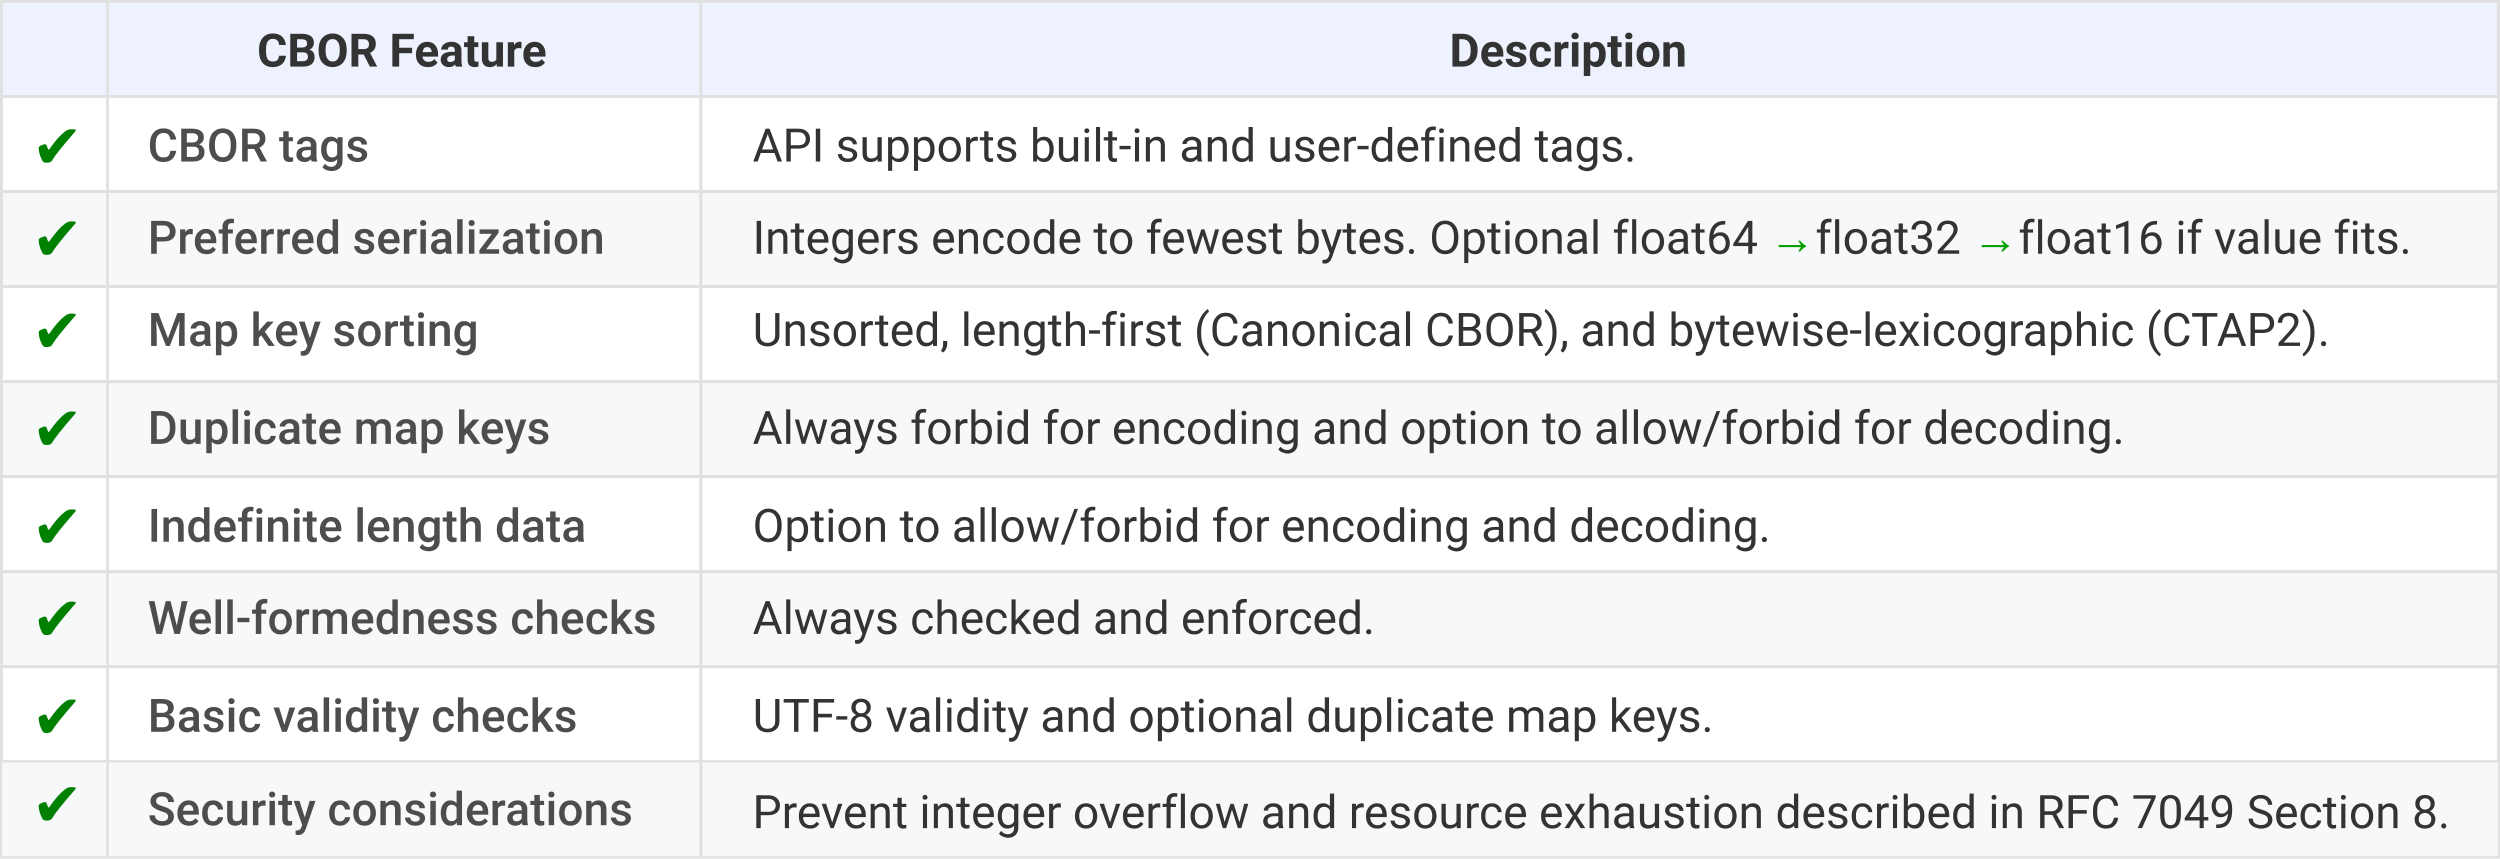
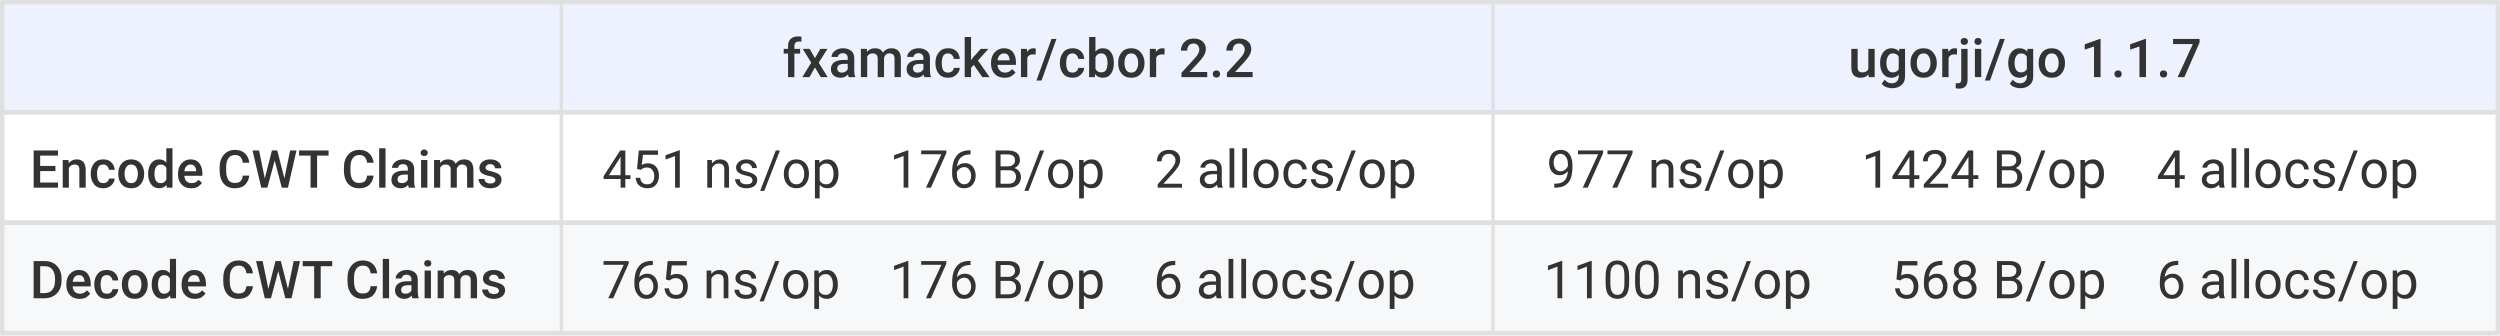
- <svg xmlns="http://www.w3.org/2000/svg" width="868" height="298" viewBox="0 0 229.658 78.846">
-   <path fill="#eef2ff" stroke="#e0e0e0" stroke-width=".267" stroke-linejoin="round" d="M.133.132h229.392v8.73H.133z" />
-   <path fill="#fff" stroke="#e0e0e0" stroke-width=".267" stroke-linejoin="round" d="M.133 26.326h229.392v8.73H.133z" />
-   <path fill="#f6f8fa" stroke="#e0e0e0" stroke-width=".267" stroke-linejoin="round" d="M.133 35.057h229.392v8.73H.133z" />
-   <path fill="#fff" stroke="#e0e0e0" stroke-width=".267" stroke-linejoin="round" d="M.133 43.789h229.392v8.73H.133z" />
-   <path fill="#f6f8fa" stroke="#e0e0e0" stroke-width=".267" stroke-linejoin="round" d="M.133 52.52h229.392v8.73H.133z" />
-   <path fill="#fff" stroke="#e0e0e0" stroke-width=".267" stroke-linejoin="round" d="M.133 61.25h229.392v8.73H.133z" />
-   <path fill="#f6f8fa" stroke="#e0e0e0" stroke-width=".189" stroke-linejoin="round" d="M.094 69.944h229.463v8.807H.094z" />
-   <path fill="#fff" stroke="#e0e0e0" stroke-width=".267" stroke-linejoin="round" d="M.133 8.864h229.392v8.73H.133z" />
-   <path fill="#f6f8fa" stroke="#e0e0e0" stroke-width=".267" stroke-linejoin="round" d="M.133 17.595h229.392v8.73H.133z" />
-   <text y="224.271" x="23.625" style="line-height:24%;-inkscape-font-specification:Roboto" transform="matrix(1 0 0 1 0 -218.154)" font-weight="400" font-size="4.939" font-family="Roboto, SF Pro Text, Helvetica Neue, Segoe UI, SegoeUI, Liberation Sans, Arimo, Arial, san-serif" letter-spacing="0" word-spacing="0" fill="#333" stroke-width=".265">
-     <tspan style="-inkscape-font-specification:'Roboto Bold'" y="224.271" x="23.625" font-weight="700" font-size="4.233">CBOR Feature</tspan>
+ <svg xmlns="http://www.w3.org/2000/svg" width="746" height="100" viewBox="0 0 197.379 26.458">
+   <path fill="#fff" stroke="#fff" stroke-width=".265" stroke-linejoin="round" d="M117.872 1.19h44.979v6.35h-44.979z" />
+   <text style="line-height:24%;-inkscape-font-specification:Roboto" x="53.578" y="276.497" transform="matrix(1 0 0 1 0 -270.542)" font-weight="400" font-size="4.939" font-family="Roboto, SF Pro Text, Helvetica Neue, Segoe UI, SegoeUI, Liberation Sans, Arimo, Arial, san-serif" letter-spacing="0" word-spacing="0" stroke-width=".265">
+     <tspan x="53.578" y="276.497" font-size="4.233">fxamacker/cbor 2.2</tspan>
  </text>
-   <text y="232.996" x="13.571" style="line-height:24%;-inkscape-font-specification:Roboto" transform="matrix(1 0 0 1 0 -218.154)" font-weight="400" font-size="4.939" font-family="Roboto, SF Pro Text, Helvetica Neue, Segoe UI, SegoeUI, Liberation Sans, Arimo, Arial, san-serif" letter-spacing="0" word-spacing="0" fill="#333" stroke-width=".265">
-     <tspan style="-inkscape-font-specification:'Roboto Medium'" y="232.996" x="13.571" font-weight="500" font-size="4.233" fill="#4d4d4d">CBOR tags</tspan>
+   <text y="276.497" x="135.598" style="line-height:24%;-inkscape-font-specification:Roboto" transform="matrix(1 0 0 1 0 -270.542)" font-weight="400" font-size="4.939" font-family="Roboto, SF Pro Text, Helvetica Neue, Segoe UI, SegoeUI, Liberation Sans, Arimo, Arial, san-serif" letter-spacing="0" word-spacing="0" stroke-width=".265">
+     <tspan y="276.497" x="135.598" font-size="4.233">ugorji/go 1.1.7</tspan>
  </text>
-   <text style="line-height:24%;-inkscape-font-specification:Roboto" x="133.161" y="224.271" transform="matrix(1 0 0 1 0 -218.154)" font-weight="400" font-size="4.939" font-family="Roboto, SF Pro Text, Helvetica Neue, Segoe UI, SegoeUI, Liberation Sans, Arimo, Arial, san-serif" letter-spacing="0" word-spacing="0" fill="#333" stroke-width=".265">
-     <tspan x="133.161" y="224.271" style="-inkscape-font-specification:'Roboto Bold'" font-weight="700" font-size="4.233">Description</tspan>
+   <path fill="#eef2ff" stroke="#e0e0e0" stroke-width=".349" stroke-linejoin="round" d="M.174.174h197.03v8.693H.174z" />
+   <path fill="#fff" stroke="#e0e0e0" stroke-width=".349" stroke-linejoin="round" d="M.174 8.882h197.03v8.693H.174z" />
+   <path fill="#f6f8fa" stroke="#e0e0e0" stroke-width=".349" stroke-linejoin="round" d="M.174 17.591h197.03v8.693H.174z" />
+   <text y="276.636" x="61.78" style="line-height:24%;-inkscape-font-specification:Roboto" transform="matrix(1 0 0 1 0 -270.542)" font-weight="400" font-size="4.939" font-family="Roboto, SF Pro Text, Helvetica Neue, Segoe UI, SegoeUI, Liberation Sans, Arimo, Arial, san-serif" letter-spacing="0" word-spacing="0" stroke-width=".265">
+     <tspan style="-inkscape-font-specification:'Roboto Medium'" y="276.636" x="61.78" font-weight="500" font-size="4.233" fill="#333">fxamacker/cbor 2.2</tspan>
  </text>
-   <path fill="#e0e0e0" stroke="#e0e0e0" stroke-width=".036" stroke-linejoin="round" d="M9.761.064h.227v78.669h-.227z" />
-   <text style="line-height:24%;-inkscape-font-specification:Roboto" x="2.897" y="233.59" font-weight="400" font-size="4.939" font-family="Roboto, SF Pro Text, Helvetica Neue, Segoe UI, SegoeUI, Liberation Sans, Arimo, Arial, san-serif" letter-spacing="0" word-spacing="0" stroke-width=".265" transform="translate(0 -218.154)">
-     <tspan x="2.897" y="233.59" font-size="5.644" fill="green">✔</tspan>
+   <path fill="#e0e0e0" stroke="#e0e0e0" stroke-width=".021" stroke-linejoin="round" d="M117.758.03h.243v26.152h-.243z" />
+   <text y="285.361" x="91.148" style="line-height:24%;-inkscape-font-specification:Roboto" transform="matrix(1 0 0 1 0 -270.542)" font-weight="400" font-size="4.939" font-family="Roboto, SF Pro Text, Helvetica Neue, Segoe UI, SegoeUI, Liberation Sans, Arimo, Arial, san-serif" letter-spacing="0" word-spacing="0" fill="#333" stroke-width=".265">
+     <tspan y="285.361" x="91.148" font-size="4.145">2 allocs/op</tspan>
  </text>
-   <path fill="#e0e0e0" stroke="#e0e0e0" stroke-width=".036" stroke-linejoin="round" d="M64.266.067h.227V78.75h-.227z" />
-   <text transform="matrix(1 0 0 1 0 -218.154)" style="line-height:24%;-inkscape-font-specification:Roboto" x="69.133" y="232.996" font-weight="400" font-size="4.939" font-family="Roboto, SF Pro Text, Helvetica Neue, Segoe UI, SegoeUI, Liberation Sans, Arimo, Arial, san-serif" letter-spacing="0" word-spacing="0" fill="#333" stroke-width=".265">
-     <tspan x="69.133" y="232.996" font-size="4.233">API supports built-in and user-defined tags.</tspan>
+   <text style="line-height:24%;-inkscape-font-specification:Roboto" x="91.069" y="294.092" transform="matrix(1 0 0 1 0 -270.542)" font-weight="400" font-size="4.939" font-family="Roboto, SF Pro Text, Helvetica Neue, Segoe UI, SegoeUI, Liberation Sans, Arimo, Arial, san-serif" letter-spacing="0" word-spacing="0" fill="#333" stroke-width=".265">
+     <tspan x="91.069" y="294.092" font-size="4.145">6 allocs/op</tspan>
  </text>
-   <text transform="matrix(1 0 0 1 0 -218.154)" style="line-height:24%;-inkscape-font-specification:Roboto" x="13.571" y="241.463" font-weight="400" font-size="4.939" font-family="Roboto, SF Pro Text, Helvetica Neue, Segoe UI, SegoeUI, Liberation Sans, Arimo, Arial, san-serif" letter-spacing="0" word-spacing="0" fill="#333" stroke-width=".265">
-     <tspan x="13.571" y="241.463" style="-inkscape-font-specification:'Roboto Medium'" font-weight="500" font-size="4.233" fill="#4d4d4d">Preferred serialization</tspan>
+   <text style="line-height:24%;-inkscape-font-specification:Roboto" x="170.257" y="285.361" transform="matrix(1 0 0 1 0 -270.542)" font-weight="400" font-size="4.939" font-family="Roboto, SF Pro Text, Helvetica Neue, Segoe UI, SegoeUI, Liberation Sans, Arimo, Arial, san-serif" letter-spacing="0" word-spacing="0" fill="#333" stroke-width=".265">
+     <tspan x="170.257" y="285.361" style="-inkscape-font-specification:Roboto" font-size="4.233">
+       <tspan font-size="4.145">4 allocs/op</tspan>
+     </tspan>
  </text>
-   <text y="242.056" x="2.897" style="line-height:24%;-inkscape-font-specification:Roboto" font-weight="400" font-size="4.939" font-family="Roboto, SF Pro Text, Helvetica Neue, Segoe UI, SegoeUI, Liberation Sans, Arimo, Arial, san-serif" letter-spacing="0" word-spacing="0" stroke-width=".265" transform="translate(0 -218.154)">
-     <tspan y="242.056" x="2.897" font-size="5.644" fill="green">✔</tspan>
+   <text y="294.092" x="170.257" style="line-height:24%;-inkscape-font-specification:Roboto" transform="matrix(1 0 0 1 0 -270.542)" font-weight="400" font-size="4.939" font-family="Roboto, SF Pro Text, Helvetica Neue, Segoe UI, SegoeUI, Liberation Sans, Arimo, Arial, san-serif" letter-spacing="0" word-spacing="0" fill="#333" stroke-width=".265">
+     <tspan style="-inkscape-font-specification:Roboto" y="294.092" x="170.257" font-size="4.145">6 allocs/op</tspan>
  </text>
-   <text y="241.463" x="69.133" style="line-height:24%;-inkscape-font-specification:Roboto" transform="matrix(1 0 0 1 0 -218.154)" font-weight="400" font-size="4.939" font-family="Roboto, SF Pro Text, Helvetica Neue, Segoe UI, SegoeUI, Liberation Sans, Arimo, Arial, san-serif" letter-spacing="0" word-spacing="0" fill="#333" stroke-width=".265">
-     <tspan y="241.463" x="69.133" font-size="4.233">Integers encode to fewest bytes. Optional float64 <tspan fill="#00a000">→ </tspan>float32 <tspan fill="#00a000">→ </tspan>float16 if value fits.</tspan>
+   <text style="line-height:24%;-inkscape-font-specification:Roboto" x="145.915" y="276.636" transform="matrix(1 0 0 1 0 -270.542)" font-weight="400" font-size="4.939" font-family="Roboto, SF Pro Text, Helvetica Neue, Segoe UI, SegoeUI, Liberation Sans, Arimo, Arial, san-serif" letter-spacing="0" word-spacing="0" stroke-width=".265">
+     <tspan x="145.915" y="276.636" style="-inkscape-font-specification:'Roboto Medium'" font-weight="500" font-size="4.233" fill="#333">ugorji/go 1.1.7</tspan>
  </text>
-   <text y="249.93" x="13.571" style="line-height:24%;-inkscape-font-specification:Roboto" transform="matrix(1 0 0 1 0 -218.154)" font-weight="400" font-size="4.939" font-family="Roboto, SF Pro Text, Helvetica Neue, Segoe UI, SegoeUI, Liberation Sans, Arimo, Arial, san-serif" letter-spacing="0" word-spacing="0" fill="#333" stroke-width=".265">
-     <tspan style="-inkscape-font-specification:'Roboto Medium'" y="249.93" x="13.571" font-weight="500" font-size="4.233" fill="#4d4d4d">Map key sorting</tspan>
+   <path fill="#e0e0e0" stroke="#e0e0e0" stroke-width=".021" stroke-linejoin="round" d="M44.204.03h.243v26.152h-.243z" />
+   <text transform="matrix(1 0 0 1 0 -270.542)" style="line-height:24%;-inkscape-font-specification:Roboto" x="2.358" y="285.361" font-weight="400" font-size="4.939" font-family="Roboto, SF Pro Text, Helvetica Neue, Segoe UI, SegoeUI, Liberation Sans, Arimo, Arial, san-serif" letter-spacing="0" word-spacing="0" fill="#333" stroke-width=".265">
+     <tspan x="2.358" y="285.361" style="-inkscape-font-specification:'Roboto Medium'" font-size="4.145" font-weight="500">Encode CWT Claims</tspan>
  </text>
-   <text style="line-height:24%;-inkscape-font-specification:Roboto" x="2.897" y="250.523" font-weight="400" font-size="4.939" font-family="Roboto, SF Pro Text, Helvetica Neue, Segoe UI, SegoeUI, Liberation Sans, Arimo, Arial, san-serif" letter-spacing="0" word-spacing="0" stroke-width=".265" transform="translate(0 -218.154)">
-     <tspan x="2.897" y="250.523" font-size="5.644" fill="green">✔</tspan>
+   <text transform="matrix(1 0 0 1 0 -270.542)" y="294.092" x="2.358" style="line-height:24%;-inkscape-font-specification:Roboto" font-weight="400" font-size="4.939" font-family="Roboto, SF Pro Text, Helvetica Neue, Segoe UI, SegoeUI, Liberation Sans, Arimo, Arial, san-serif" letter-spacing="0" word-spacing="0" fill="#333" stroke-width=".265">
+     <tspan style="-inkscape-font-specification:'Roboto Medium'" y="294.092" x="2.358" font-size="4.145" font-weight="500">Decode CWT Claims</tspan>
  </text>
-   <text transform="matrix(1 0 0 1 0 -218.154)" style="line-height:24%;-inkscape-font-specification:Roboto" x="69.133" y="249.93" font-weight="400" font-size="4.939" font-family="Roboto, SF Pro Text, Helvetica Neue, Segoe UI, SegoeUI, Liberation Sans, Arimo, Arial, san-serif" letter-spacing="0" word-spacing="0" fill="#333" stroke-width=".265">
-     <tspan x="69.133" y="249.93" font-size="4.233">Unsorted, length-first (Canonical CBOR), and bytewise-lexicographic (CTAP2).</tspan>
+   <text transform="matrix(1 0 0 1 0 -270.542)" style="line-height:24%;-inkscape-font-specification:Roboto" x="47.543" y="285.361" font-weight="400" font-size="4.939" font-family="Roboto, SF Pro Text, Helvetica Neue, Segoe UI, SegoeUI, Liberation Sans, Arimo, Arial, san-serif" letter-spacing="0" word-spacing="0" fill="#333" stroke-width=".265">
+     <tspan x="47.543" y="285.361" font-size="4.145">451 ns/op</tspan>
  </text>
-   <text transform="matrix(1 0 0 1 0 -218.154)" style="line-height:24%;-inkscape-font-specification:Roboto" x="13.571" y="267.922" font-weight="400" font-size="4.939" font-family="Roboto, SF Pro Text, Helvetica Neue, Segoe UI, SegoeUI, Liberation Sans, Arimo, Arial, san-serif" letter-spacing="0" word-spacing="0" fill="#333" stroke-width=".265">
-     <tspan x="13.571" y="267.922" style="-inkscape-font-specification:'Roboto Medium'" font-weight="500" font-size="4.233" fill="#4d4d4d">Indefinite length data</tspan>
+   <text transform="matrix(1 0 0 1 0 -270.542)" style="line-height:24%;-inkscape-font-specification:Roboto" x="70.246" y="285.361" font-weight="400" font-size="4.939" font-family="Roboto, SF Pro Text, Helvetica Neue, Segoe UI, SegoeUI, Liberation Sans, Arimo, Arial, san-serif" letter-spacing="0" word-spacing="0" fill="#333" stroke-width=".265">
+     <tspan x="70.246" y="285.361" font-size="4.145">176 B/op</tspan>
  </text>
-   <text y="268.514" x="2.897" style="line-height:24%;-inkscape-font-specification:Roboto" font-weight="400" font-size="4.939" font-family="Roboto, SF Pro Text, Helvetica Neue, Segoe UI, SegoeUI, Liberation Sans, Arimo, Arial, san-serif" letter-spacing="0" word-spacing="0" stroke-width=".265" transform="translate(0 -218.154)">
-     <tspan y="268.514" x="2.897" font-size="5.644" fill="green">✔</tspan>
+   <text transform="matrix(1 0 0 1 0 -270.542)" y="294.092" x="47.492" style="line-height:24%;-inkscape-font-specification:Roboto" font-weight="400" font-size="4.939" font-family="Roboto, SF Pro Text, Helvetica Neue, Segoe UI, SegoeUI, Liberation Sans, Arimo, Arial, san-serif" letter-spacing="0" word-spacing="0" fill="#333" stroke-width=".265">
+     <tspan y="294.092" x="47.492" font-size="4.145">765 ns/op</tspan>
  </text>
-   <text y="267.922" x="69.133" style="line-height:24%;-inkscape-font-specification:Roboto" transform="matrix(1 0 0 1 0 -218.154)" font-weight="400" font-size="4.939" font-family="Roboto, SF Pro Text, Helvetica Neue, Segoe UI, SegoeUI, Liberation Sans, Arimo, Arial, san-serif" letter-spacing="0" word-spacing="0" fill="#333" stroke-width=".265">
-     <tspan y="267.922" x="69.133" font-size="4.233">Option to allow/forbid for encoding and decoding.</tspan>
+   <text transform="matrix(1 0 0 1 0 -270.542)" y="294.092" x="70.246" style="line-height:24%;-inkscape-font-specification:Roboto" font-weight="400" font-size="4.939" font-family="Roboto, SF Pro Text, Helvetica Neue, Segoe UI, SegoeUI, Liberation Sans, Arimo, Arial, san-serif" letter-spacing="0" word-spacing="0" fill="#333" stroke-width=".265">
+     <tspan y="294.092" x="70.246" font-size="4.145">176 B/op</tspan>
  </text>
-   <text y="276.389" x="13.571" style="line-height:24%;-inkscape-font-specification:Roboto" transform="matrix(1 0 0 1 0 -218.154)" font-weight="400" font-size="4.939" font-family="Roboto, SF Pro Text, Helvetica Neue, Segoe UI, SegoeUI, Liberation Sans, Arimo, Arial, san-serif" letter-spacing="0" word-spacing="0" fill="#4d4d4d" stroke-width=".265">
-     <tspan style="-inkscape-font-specification:'Roboto Medium'" y="276.389" x="13.571" font-weight="500" font-size="4.233">Well-formedness checks</tspan>
+   <text transform="matrix(1 0 0 1 0 -270.542)" y="285.361" x="122.103" style="line-height:24%;-inkscape-font-specification:Roboto" font-weight="400" font-size="4.939" font-family="Roboto, SF Pro Text, Helvetica Neue, Segoe UI, SegoeUI, Liberation Sans, Arimo, Arial, san-serif" letter-spacing="0" word-spacing="0" fill="#333" stroke-width=".265">
+     <tspan style="-inkscape-font-specification:Roboto" y="285.361" x="122.103" font-size="4.233">
+       <tspan font-size="4.145">977 ns/op</tspan>
+     </tspan>
  </text>
-   <text style="line-height:24%;-inkscape-font-specification:Roboto" x="2.897" y="276.981" font-weight="400" font-size="4.939" font-family="Roboto, SF Pro Text, Helvetica Neue, Segoe UI, SegoeUI, Liberation Sans, Arimo, Arial, san-serif" letter-spacing="0" word-spacing="0" stroke-width=".265" transform="translate(0 -218.154)">
-     <tspan x="2.897" y="276.981" font-size="5.644" fill="green">✔</tspan>
+   <text transform="matrix(1 0 0 1 0 -270.542)" y="285.361" x="146.974" style="line-height:24%;-inkscape-font-specification:Roboto" font-weight="400" font-size="4.939" font-family="Roboto, SF Pro Text, Helvetica Neue, Segoe UI, SegoeUI, Liberation Sans, Arimo, Arial, san-serif" letter-spacing="0" word-spacing="0" fill="#333" stroke-width=".265">
+     <tspan style="-inkscape-font-specification:Roboto" y="285.361" x="146.974" font-size="4.233">
+       <tspan font-size="4.145">1424 B/op</tspan>
+     </tspan>
  </text>
-   <text transform="matrix(1 0 0 1 0 -218.154)" style="line-height:24%;-inkscape-font-specification:Roboto" x="69.133" y="276.389" font-weight="400" font-size="4.939" font-family="Roboto, SF Pro Text, Helvetica Neue, Segoe UI, SegoeUI, Liberation Sans, Arimo, Arial, san-serif" letter-spacing="0" word-spacing="0" fill="#333" stroke-width=".265">
-     <tspan x="69.133" y="276.389" font-size="4.233">Always checked and enforced.</tspan>
+   <text transform="matrix(1 0 0 1 0 -270.542)" style="line-height:24%;-inkscape-font-specification:Roboto" x="121.872" y="294.092" font-weight="400" font-size="4.939" font-family="Roboto, SF Pro Text, Helvetica Neue, Segoe UI, SegoeUI, Liberation Sans, Arimo, Arial, san-serif" letter-spacing="0" word-spacing="0" fill="#333" stroke-width=".265">
+     <tspan x="121.872" y="294.092" style="-inkscape-font-specification:Roboto" font-size="4.145">1100 ns/op</tspan>
  </text>
-   <text transform="matrix(1 0 0 1 0 -218.154)" style="line-height:24%;-inkscape-font-specification:Roboto" x="13.571" y="285.385" font-weight="400" font-size="4.939" font-family="Roboto, SF Pro Text, Helvetica Neue, Segoe UI, SegoeUI, Liberation Sans, Arimo, Arial, san-serif" letter-spacing="0" word-spacing="0" fill="#4d4d4d" stroke-width=".265">
-     <tspan x="13.571" y="285.385" style="-inkscape-font-specification:'Roboto Medium'" font-weight="500" font-size="4.233">Basic validity checks</tspan>
+   <text transform="matrix(1 0 0 1 0 -270.542)" style="line-height:24%;-inkscape-font-specification:Roboto" x="149.305" y="294.092" font-weight="400" font-size="4.939" font-family="Roboto, SF Pro Text, Helvetica Neue, Segoe UI, SegoeUI, Liberation Sans, Arimo, Arial, san-serif" letter-spacing="0" word-spacing="0" fill="#333" stroke-width=".265">
+     <tspan x="149.305" y="294.092" style="-inkscape-font-specification:Roboto" font-size="4.145">568 B/op</tspan>
  </text>
-   <text y="285.977" x="2.897" style="line-height:24%;-inkscape-font-specification:Roboto" font-weight="400" font-size="4.939" font-family="Roboto, SF Pro Text, Helvetica Neue, Segoe UI, SegoeUI, Liberation Sans, Arimo, Arial, san-serif" letter-spacing="0" word-spacing="0" stroke-width=".265" transform="translate(0 -218.154)">
-     <tspan y="285.977" x="2.897" font-size="5.644" fill="green">✔</tspan>
-   </text>
-   <text y="285.385" x="69.133" style="line-height:24%;-inkscape-font-specification:Roboto" transform="matrix(1 0 0 1 0 -218.154)" font-weight="400" font-size="4.939" font-family="Roboto, SF Pro Text, Helvetica Neue, Segoe UI, SegoeUI, Liberation Sans, Arimo, Arial, san-serif" letter-spacing="0" word-spacing="0" fill="#333" stroke-width=".265">
-     <tspan y="285.385" x="69.133" font-size="4.233">UTF-8 validity and optional duplicate map keys.</tspan>
-   </text>
-   <text y="293.961" x="13.571" style="line-height:24%;-inkscape-font-specification:Roboto" transform="matrix(1 0 0 1 0 -218.154)" font-weight="400" font-size="4.939" font-family="Roboto, SF Pro Text, Helvetica Neue, Segoe UI, SegoeUI, Liberation Sans, Arimo, Arial, san-serif" letter-spacing="0" word-spacing="0" fill="#4d4d4d" stroke-width=".265">
-     <tspan style="-inkscape-font-specification:'Roboto Medium'" y="293.961" x="13.571" font-weight="500" font-size="4.233">Security considerations</tspan>
-   </text>
-   <text style="line-height:24%;-inkscape-font-specification:Roboto" x="2.897" y="294.024" font-weight="400" font-size="4.939" font-family="Roboto, SF Pro Text, Helvetica Neue, Segoe UI, SegoeUI, Liberation Sans, Arimo, Arial, san-serif" letter-spacing="0" word-spacing="0" stroke-width=".265" transform="translate(0 -218.154)">
-     <tspan x="2.897" y="294.024" font-size="5.644" fill="green">✔</tspan>
-   </text>
-   <text transform="matrix(1 0 0 1 0 -218.154)" style="line-height:24%;-inkscape-font-specification:Roboto" x="69.133" y="294.226" font-weight="400" font-size="4.939" font-family="Roboto, SF Pro Text, Helvetica Neue, Segoe UI, SegoeUI, Liberation Sans, Arimo, Arial, san-serif" letter-spacing="0" word-spacing="0" fill="#333" stroke-width=".265">
-     <tspan x="69.133" y="294.226" font-size="4.233">Prevent integer overflow and resource exhaustion described in RFC 7049 Section 8.</tspan>
-   </text>
-   <text y="258.926" x="13.571" style="line-height:24%;-inkscape-font-specification:Roboto" transform="matrix(1 0 0 1 0 -218.154)" font-weight="400" font-size="4.939" font-family="Roboto, SF Pro Text, Helvetica Neue, Segoe UI, SegoeUI, Liberation Sans, Arimo, Arial, san-serif" letter-spacing="0" word-spacing="0" fill="#333" stroke-width=".265">
-     <tspan style="-inkscape-font-specification:'Roboto Medium'" y="258.926" x="13.571" font-weight="500" font-size="4.233" fill="#4d4d4d">Duplicate map keys</tspan>
-   </text>
-   <text style="line-height:24%;-inkscape-font-specification:Roboto" x="2.897" y="259.519" font-weight="400" font-size="4.939" font-family="Roboto, SF Pro Text, Helvetica Neue, Segoe UI, SegoeUI, Liberation Sans, Arimo, Arial, san-serif" letter-spacing="0" word-spacing="0" stroke-width=".265" transform="translate(0 -218.154)">
-     <tspan x="2.897" y="259.519" font-size="5.644" fill="green">✔</tspan>
-   </text>
-   <text transform="matrix(1 0 0 1 0 -218.154)" style="line-height:24%;-inkscape-font-specification:Roboto" x="69.133" y="258.926" font-weight="400" font-size="4.939" font-family="Roboto, SF Pro Text, Helvetica Neue, Segoe UI, SegoeUI, Liberation Sans, Arimo, Arial, san-serif" letter-spacing="0" word-spacing="0" fill="#333" stroke-width=".265">
-     <tspan x="69.133" y="258.926" font-size="4.233">Always forbid for encoding and option to allow/forbid for decoding.</tspan>
-   </text>
-   <text y="292.638" x="71.779" style="line-height:24%;-inkscape-font-specification:Roboto" transform="matrix(1 0 0 1 0 -218.154)" font-weight="400" font-size="4.939" font-family="Roboto, SF Pro Text, Helvetica Neue, Segoe UI, SegoeUI, Liberation Sans, Arimo, Arial, san-serif" letter-spacing="0" word-spacing="0" fill="#333" stroke-width=".265" />
</svg>
